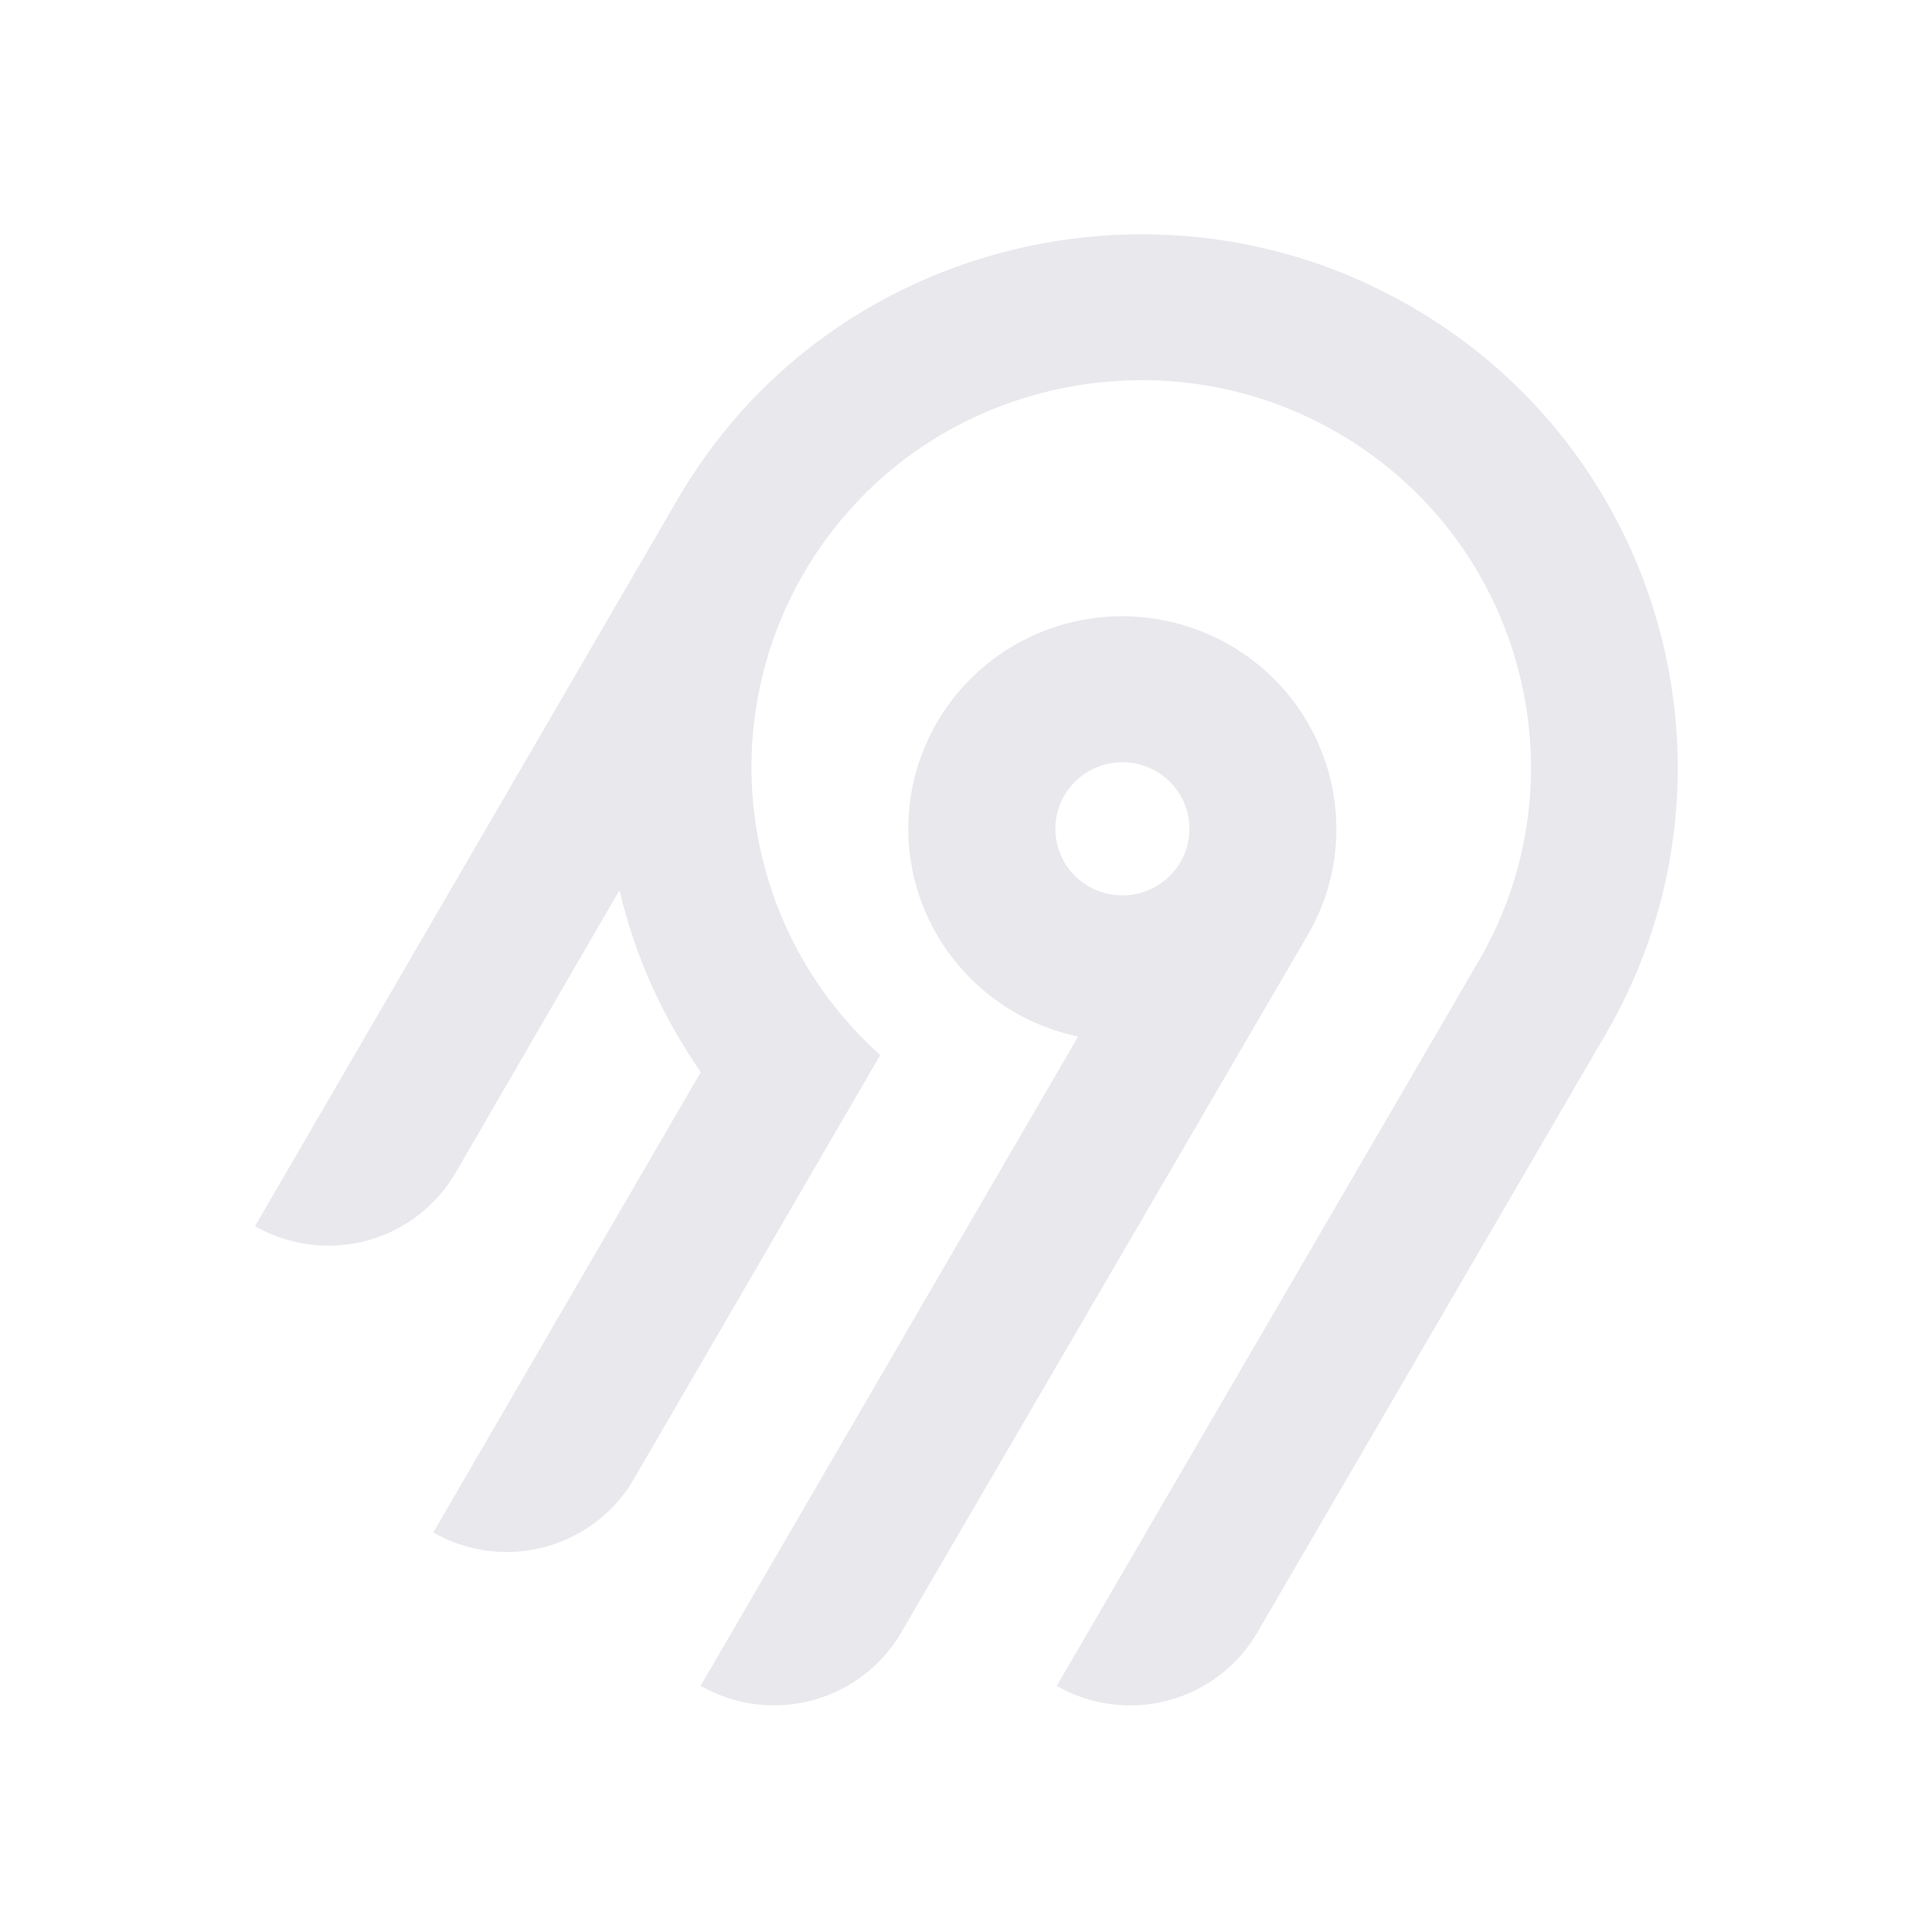
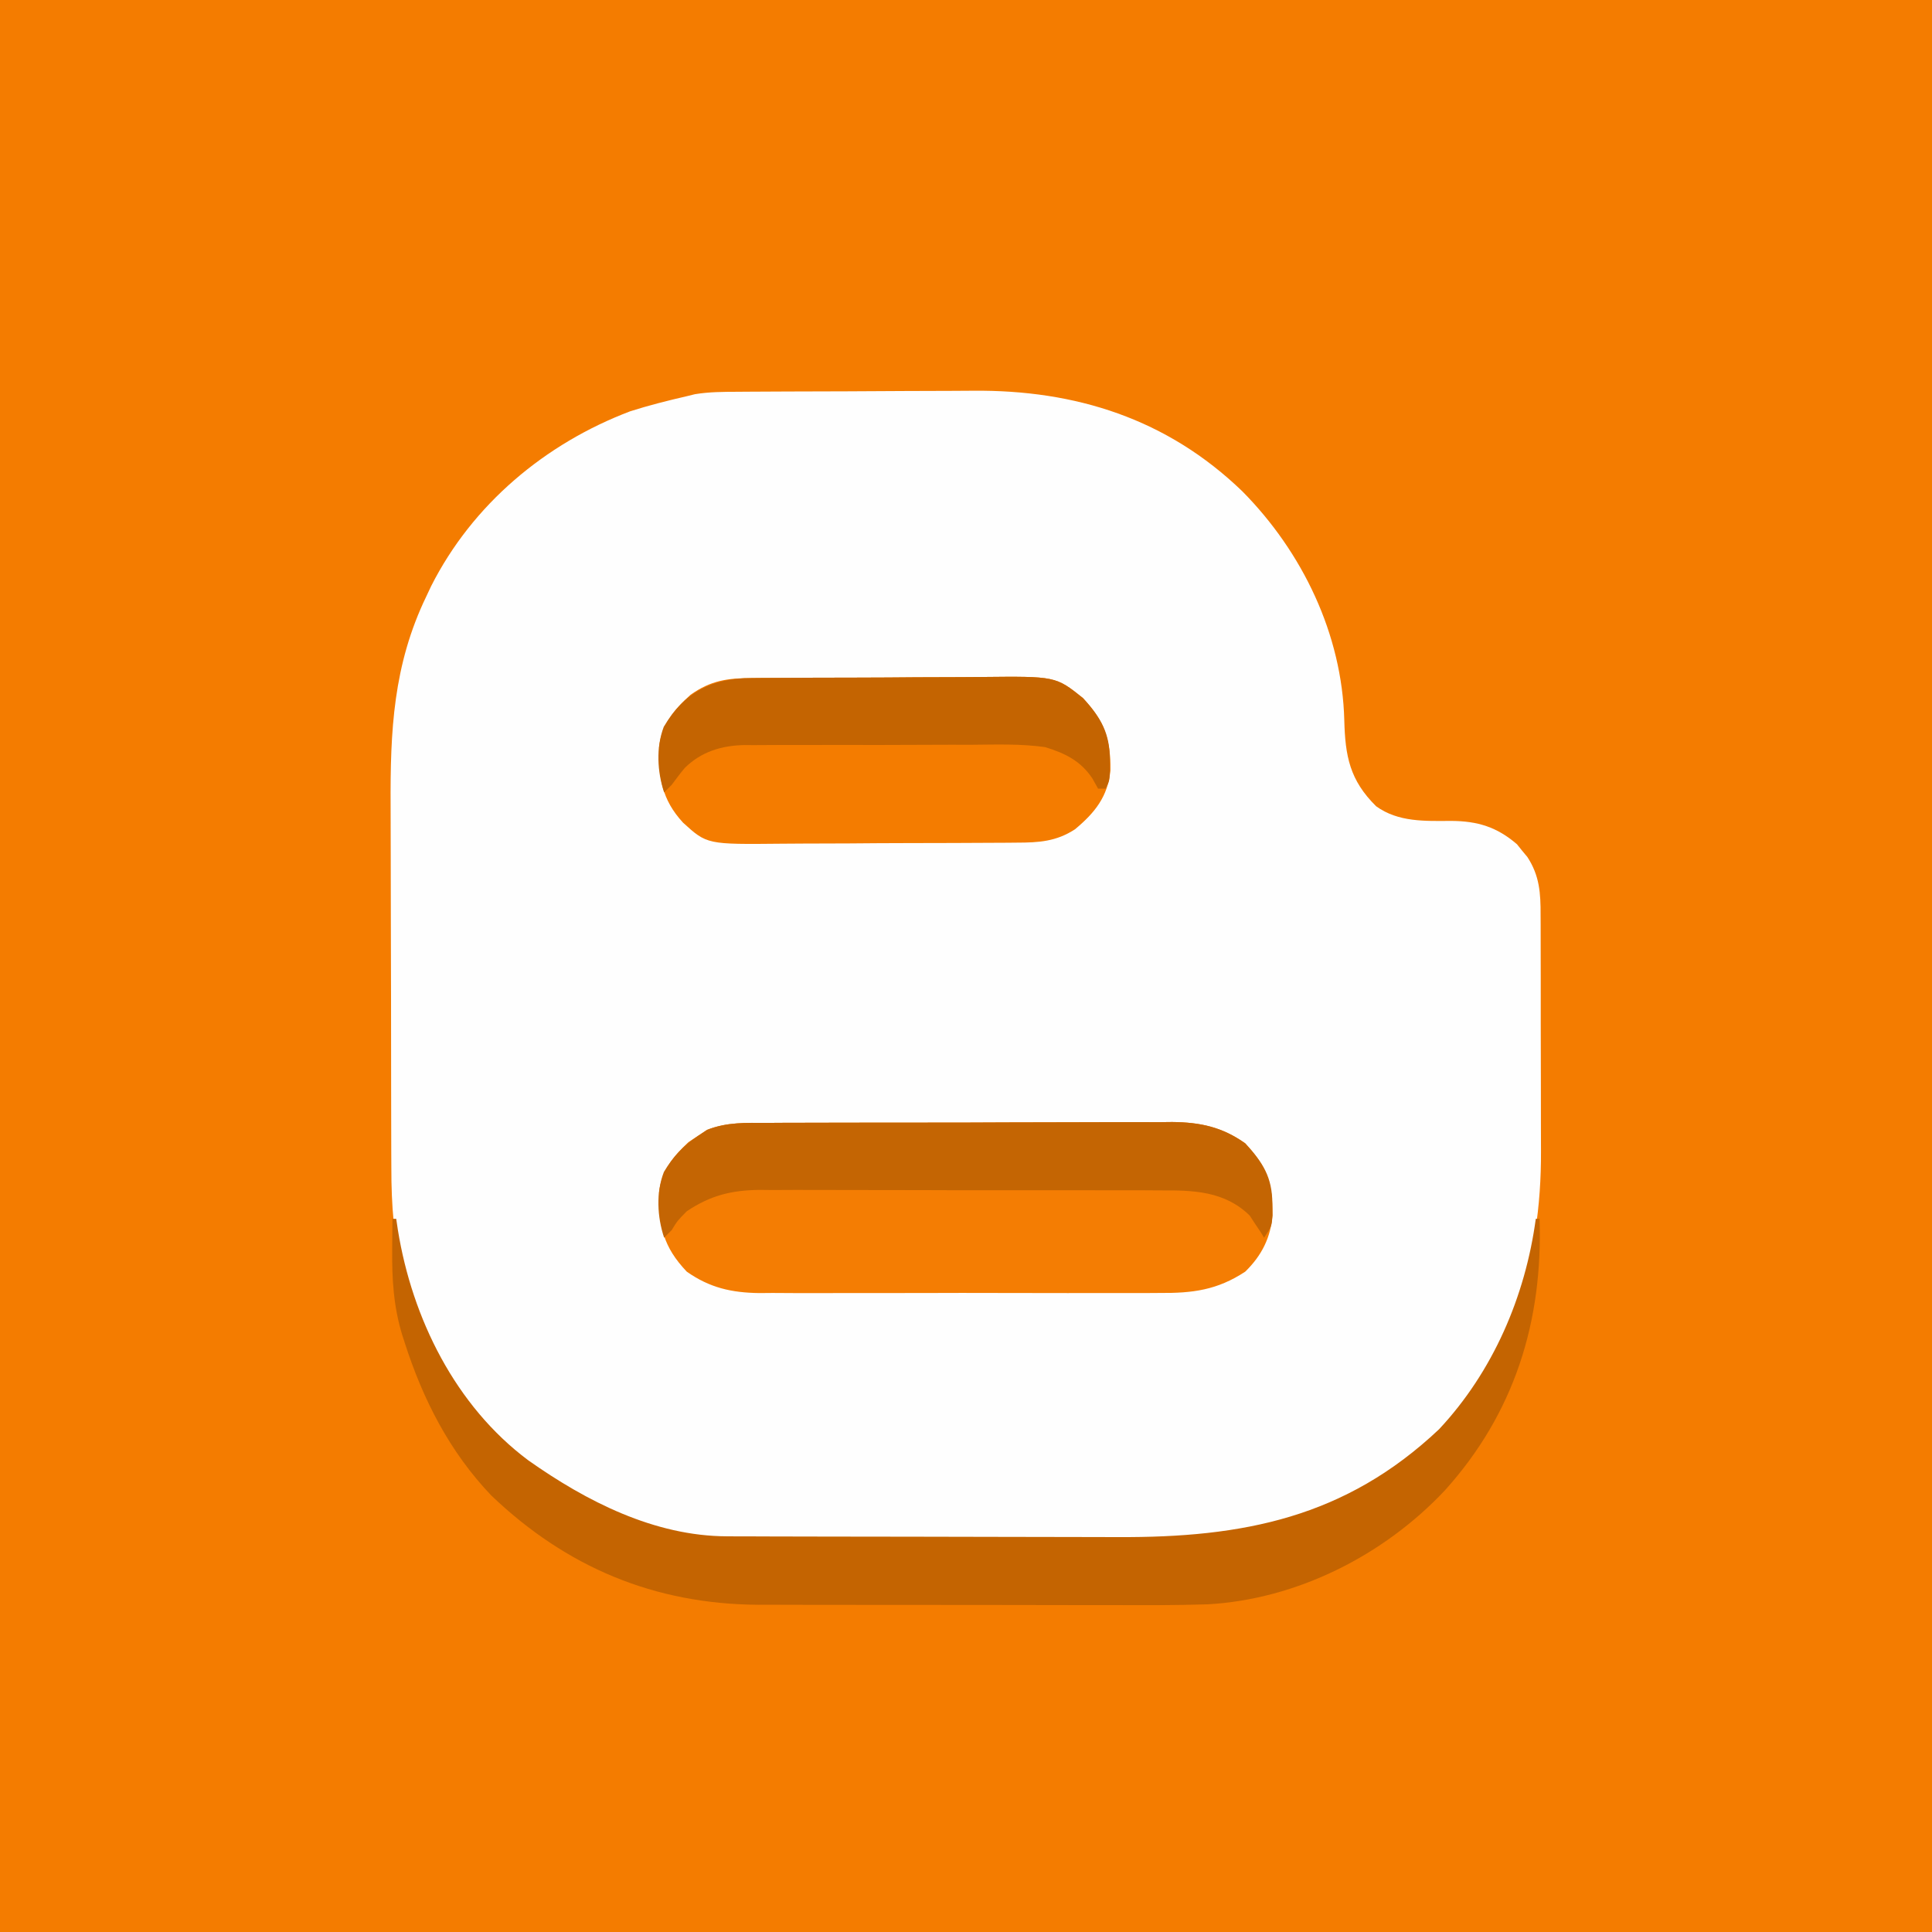
- <svg xmlns="http://www.w3.org/2000/svg" width="250" height="250" fill="none">
-   <path fill="#e8e8ed" fill-rule="evenodd" d="M95.775 53.416c20.364-22.88 54.087-29.592 81.811-16.385 36.836 17.549 50.274 62.252 30.219 96.734l-45.115 77.487a18.994 18.994 0 0 1-11.536 8.784 19.12 19.12 0 0 1-14.412-1.878l54.62-93.829c14.55-25.027 4.818-57.467-21.888-70.24-20.038-9.583-44.533-4.795-59.336 11.685a50.008 50.008 0 0 0-12.902 32.877 49.989 49.989 0 0 0 16.664 37.87l-31.887 54.875a18.917 18.917 0 0 1-4.885 5.534 19.041 19.041 0 0 1-6.647 3.255 19.13 19.13 0 0 1-7.395.482 19.087 19.087 0 0 1-7.018-2.365l34.617-59.575a68.424 68.424 0 0 1-10.524-23.544l-21.213 36.579a18.994 18.994 0 0 1-11.535 8.784A19.123 19.123 0 0 1 33 158.668l54.856-94.356a70.296 70.296 0 0 1 7.919-10.896Zm63.314 30.034c13.211 7.577 17.774 24.427 10.13 37.54l-52.603 90.251a18.997 18.997 0 0 1-11.536 8.784 19.122 19.122 0 0 1-14.412-1.878l48.843-84.024a27.778 27.778 0 0 1-10.825-4.847 27.545 27.545 0 0 1-7.783-8.907 27.344 27.344 0 0 1-3.307-11.326 27.293 27.293 0 0 1 1.776-11.66 27.454 27.454 0 0 1 6.533-9.846 27.703 27.703 0 0 1 10.087-6.222 27.858 27.858 0 0 1 23.097 2.135Zm-19.134 16.961a8.645 8.645 0 0 0-2.232 2.529h-.003a8.565 8.565 0 0 0 .632 9.556 8.68 8.68 0 0 0 4.097 2.915 8.738 8.738 0 0 0 5.036.163 8.692 8.692 0 0 0 4.279-2.642 8.59 8.59 0 0 0 2.079-4.558 8.563 8.563 0 0 0-.821-4.938 8.645 8.645 0 0 0-3.444-3.652 8.72 8.72 0 0 0-6.586-.86 8.7 8.7 0 0 0-3.037 1.487Z" clip-rule="evenodd" />
+ <svg xmlns="http://www.w3.org/2000/svg" version="1.1" width="512" height="512">
+   <path d="M0 0 C168.96 0 337.92 0 512 0 C512 168.96 512 337.92 512 512 C343.04 512 174.08 512 0 512 C0 343.04 0 174.08 0 0 Z " fill="#F47C00" transform="translate(0,0)" />
+   <path d="M0 0 C0.841 -0.007 1.683 -0.013 2.55 -0.02 C5.331 -0.04 8.111 -0.051 10.892 -0.061 C11.848 -0.065 12.804 -0.069 13.789 -0.074 C18.859 -0.094 23.93 -0.109 29 -0.118 C34.195 -0.129 39.389 -0.163 44.583 -0.203 C48.612 -0.23 52.641 -0.238 56.67 -0.241 C58.582 -0.246 60.493 -0.258 62.405 -0.276 C89.601 -0.526 113.851 7.168 133.747 26.365 C149.683 42.457 160.206 64.26 160.783 87.066 C161.03 96.548 162.212 102.93 169.228 109.849 C175.121 114.096 182.182 113.762 189.173 113.726 C196.122 113.774 201.242 115.338 206.556 119.923 C207.002 120.481 207.448 121.039 207.907 121.615 C208.599 122.448 208.599 122.448 209.306 123.298 C212.541 128.254 212.825 132.869 212.807 138.661 C212.815 139.925 212.815 139.925 212.822 141.215 C212.836 144.001 212.835 146.786 212.833 149.572 C212.837 151.521 212.841 153.471 212.846 155.421 C212.853 159.514 212.853 163.607 212.848 167.7 C212.842 172.903 212.859 178.106 212.882 183.309 C212.897 187.343 212.898 191.376 212.895 195.409 C212.895 197.325 212.9 199.24 212.911 201.156 C213.048 230.803 204.765 255.952 184.091 277.751 C164.801 295.961 140.188 304.487 113.955 304.468 C112.654 304.474 111.353 304.481 110.013 304.488 C106.48 304.505 102.946 304.51 99.413 304.512 C97.195 304.513 94.977 304.517 92.759 304.523 C84.991 304.541 77.223 304.549 69.455 304.548 C62.263 304.546 55.071 304.567 47.878 304.599 C41.663 304.625 35.448 304.636 29.232 304.635 C25.538 304.634 21.844 304.64 18.149 304.661 C-1.765 304.769 -19.222 303.989 -37.468 295.177 C-38.355 294.759 -39.242 294.342 -40.155 293.911 C-64.605 281.544 -79.782 259.989 -88.573 234.587 C-91.101 224.951 -91.766 215.53 -91.758 205.6 C-91.765 204.299 -91.772 202.998 -91.779 201.658 C-91.796 198.124 -91.801 194.591 -91.802 191.058 C-91.804 188.84 -91.808 186.622 -91.813 184.404 C-91.832 176.636 -91.84 168.868 -91.838 161.1 C-91.837 153.908 -91.858 146.715 -91.89 139.523 C-91.916 133.308 -91.927 127.092 -91.925 120.877 C-91.925 117.183 -91.93 113.489 -91.952 109.794 C-92.059 89.88 -91.28 72.423 -82.468 54.177 C-82.05 53.29 -81.632 52.403 -81.202 51.49 C-70.256 29.849 -51.018 13.728 -28.468 5.177 C-23.529 3.601 -18.519 2.339 -13.468 1.177 C-12.749 1 -12.03 0.823 -11.29 0.64 C-7.526 0.022 -3.803 0.013 0 0 Z " fill="#FEFEFE" transform="translate(195.4678,103.823)" />
+   <path d="M0 0 C1.243 -0.008 2.486 -0.017 3.767 -0.026 C7.166 -0.045 10.564 -0.051 13.964 -0.049 C16.809 -0.049 19.654 -0.057 22.499 -0.066 C29.217 -0.085 35.935 -0.088 42.654 -0.081 C49.565 -0.074 56.475 -0.097 63.386 -0.134 C69.335 -0.165 75.284 -0.176 81.234 -0.173 C84.78 -0.17 88.325 -0.176 91.872 -0.2 C95.833 -0.227 99.793 -0.213 103.754 -0.195 C105.495 -0.215 105.495 -0.215 107.272 -0.236 C114.676 -0.159 120.517 1.069 126.636 5.42 C132.379 11.644 133.935 15.955 133.854 24.373 C133.423 30.385 130.968 35.198 126.636 39.42 C119.197 44.32 112.663 45.144 103.909 45.067 C102.675 45.076 101.441 45.084 100.17 45.093 C96.814 45.112 93.46 45.107 90.104 45.092 C86.575 45.079 83.045 45.091 79.516 45.098 C73.592 45.108 67.668 45.096 61.743 45.072 C54.916 45.045 48.09 45.053 41.263 45.081 C35.377 45.104 29.492 45.107 23.606 45.094 C20.101 45.086 16.597 45.085 13.092 45.101 C9.182 45.119 5.273 45.095 1.362 45.067 C-0.356 45.082 -0.356 45.082 -2.108 45.098 C-9.479 45.001 -15.258 43.712 -21.364 39.42 C-27.599 32.85 -28.788 27.408 -28.712 18.467 C-28.045 12.624 -25.083 9.051 -20.927 5.107 C-19.658 4.272 -19.658 4.272 -18.364 3.42 C-17.576 2.899 -16.789 2.378 -15.977 1.841 C-10.668 -0.247 -5.657 -0.014 0 0 Z " fill="#F47D03" transform="translate(203.3643,297.5801)" />
+   <path d="M0 0 C0.33 0 0.66 0 1 0 C1.147 0.981 1.294 1.962 1.445 2.973 C5.221 26.348 16.678 49.577 36 64 C51.371 74.851 69.394 84.082 88.657 84.14 C89.785 84.146 90.913 84.152 92.075 84.158 C93.304 84.159 94.532 84.16 95.798 84.161 C97.75 84.169 97.75 84.169 99.742 84.176 C103.309 84.189 106.876 84.196 110.442 84.2 C112.678 84.203 114.913 84.207 117.148 84.212 C124.161 84.225 131.174 84.235 138.186 84.239 C146.244 84.243 154.302 84.261 162.36 84.29 C168.609 84.312 174.859 84.322 181.109 84.323 C184.831 84.324 188.553 84.33 192.274 84.348 C225.377 84.499 252.507 79.222 277.352 55.781 C291.646 40.519 300.23 20.555 303 0 C303.33 0 303.66 0 304 0 C304.908 27.178 297.34 51.521 278.91 71.965 C262.735 89.184 239.651 100.882 215.92 102.167 C207.676 102.424 199.431 102.402 191.184 102.37 C187.571 102.359 183.958 102.363 180.345 102.365 C174.285 102.366 168.226 102.355 162.166 102.336 C155.197 102.315 148.228 102.312 141.259 102.318 C134.504 102.323 127.749 102.318 120.993 102.307 C118.141 102.302 115.289 102.301 112.437 102.303 C108.442 102.305 104.447 102.291 100.453 102.275 C98.714 102.278 98.714 102.278 96.941 102.282 C69.315 102.105 46.055 92.298 26.184 73.309 C15.155 61.741 8.089 47.909 3.25 32.812 C3.039 32.159 2.828 31.506 2.611 30.833 C0.283 23.251 -0.151 15.875 -0.062 8 C-0.058 7.225 -0.053 6.451 -0.049 5.652 C-0.037 3.768 -0.019 1.884 0 0 Z " fill="#C46401" transform="translate(104,323)" />
+   <path d="M0 0 C0.823 -0.008 1.647 -0.017 2.495 -0.025 C5.212 -0.049 7.929 -0.058 10.646 -0.065 C12.543 -0.074 14.44 -0.083 16.337 -0.092 C20.314 -0.109 24.291 -0.116 28.268 -0.119 C33.344 -0.125 38.419 -0.162 43.495 -0.208 C47.415 -0.238 51.335 -0.245 55.255 -0.246 C57.125 -0.25 58.995 -0.262 60.865 -0.283 C80.458 -0.485 80.458 -0.485 87.697 5.306 C93.3 11.377 95.079 16.203 94.97 24.455 C94.304 31.404 90.812 35.73 85.575 40.08 C80.621 43.314 75.985 43.608 70.194 43.613 C69.349 43.621 68.504 43.629 67.634 43.638 C64.848 43.662 62.061 43.671 59.275 43.677 C57.33 43.686 55.386 43.696 53.442 43.705 C49.367 43.721 45.291 43.729 41.216 43.732 C36.01 43.737 30.804 43.775 25.598 43.821 C21.581 43.851 17.565 43.858 13.548 43.859 C11.629 43.863 9.711 43.875 7.793 43.896 C-11.953 44.095 -11.953 44.095 -18.303 38.306 C-23.964 32.132 -24.726 26.469 -24.647 18.349 C-23.968 12.334 -20.71 8.37 -16.303 4.431 C-10.921 0.619 -6.5 0.006 0 0 Z " fill="#F47C00" transform="translate(199.3035,179.6936)" />
+   <path d="M0 0 C1.243 -0.008 2.486 -0.017 3.767 -0.026 C7.166 -0.045 10.564 -0.051 13.964 -0.049 C16.809 -0.049 19.654 -0.057 22.499 -0.066 C29.217 -0.085 35.935 -0.088 42.654 -0.081 C49.565 -0.074 56.475 -0.097 63.386 -0.134 C69.335 -0.165 75.284 -0.176 81.234 -0.173 C84.78 -0.17 88.325 -0.176 91.872 -0.2 C95.833 -0.227 99.793 -0.213 103.754 -0.195 C105.495 -0.215 105.495 -0.215 107.272 -0.236 C114.676 -0.159 120.517 1.069 126.636 5.42 C131.336 10.514 133.781 14.379 133.823 21.357 C133.837 22.418 133.852 23.479 133.866 24.572 C133.636 27.42 133.636 27.42 131.636 30.42 C131.307 29.889 130.978 29.358 130.64 28.811 C130.164 28.104 129.688 27.398 129.198 26.67 C128.746 25.974 128.293 25.278 127.827 24.561 C121.146 18.034 112.89 17.836 104.023 17.886 C102.789 17.878 101.555 17.869 100.284 17.86 C96.924 17.842 93.565 17.841 90.206 17.85 C87.39 17.855 84.575 17.847 81.759 17.84 C75.112 17.823 68.466 17.827 61.819 17.844 C54.984 17.86 48.151 17.845 41.316 17.812 C35.427 17.786 29.537 17.778 23.647 17.787 C20.139 17.792 16.631 17.79 13.123 17.769 C9.208 17.747 5.293 17.766 1.378 17.789 C-0.342 17.771 -0.342 17.771 -2.097 17.753 C-9.532 17.841 -15.141 19.235 -21.364 23.42 C-23.844 25.931 -23.844 25.931 -25.364 28.42 C-26.024 29.08 -26.684 29.74 -27.364 30.42 C-29.197 24.923 -29.542 18.453 -27.423 12.994 C-25.022 8.997 -22.284 6.001 -18.364 3.42 C-17.576 2.899 -16.789 2.378 -15.977 1.841 C-10.668 -0.247 -5.657 -0.014 0 0 Z " fill="#C46503" transform="translate(203.3643,297.5801)" />
+   <path d="M0 0 C0.823 -0.008 1.647 -0.017 2.495 -0.025 C5.212 -0.049 7.929 -0.058 10.646 -0.065 C12.543 -0.074 14.44 -0.083 16.337 -0.092 C20.314 -0.109 24.291 -0.116 28.268 -0.119 C33.344 -0.125 38.419 -0.162 43.495 -0.208 C47.415 -0.238 51.335 -0.245 55.255 -0.246 C57.125 -0.25 58.995 -0.262 60.865 -0.283 C80.458 -0.485 80.458 -0.485 87.697 5.306 C92.522 10.535 94.841 14.647 94.822 21.869 C94.825 23.325 94.825 23.325 94.829 24.81 C94.697 27.306 94.697 27.306 93.697 29.306 C93.037 29.306 92.377 29.306 91.697 29.306 C91.202 28.42 90.707 27.533 90.197 26.619 C87.097 21.938 82.984 19.95 77.697 18.306 C71.251 17.386 64.682 17.626 58.189 17.677 C56.294 17.677 54.399 17.674 52.505 17.67 C48.549 17.667 44.594 17.682 40.638 17.709 C35.583 17.744 30.53 17.738 25.474 17.719 C21.568 17.708 17.661 17.717 13.754 17.732 C11.89 17.737 10.027 17.737 8.164 17.731 C5.555 17.725 2.949 17.746 0.341 17.773 C-0.799 17.763 -0.799 17.763 -1.962 17.753 C-7.997 17.86 -13.454 19.483 -17.836 23.824 C-19.047 25.274 -20.181 26.787 -21.303 28.306 C-21.963 28.966 -22.623 29.626 -23.303 30.306 C-25.131 24.823 -25.467 18.376 -23.397 12.916 C-17.87 3.634 -10.667 0.009 0 0 Z " fill="#C46401" transform="translate(199.3035,179.6936)" />
</svg>
